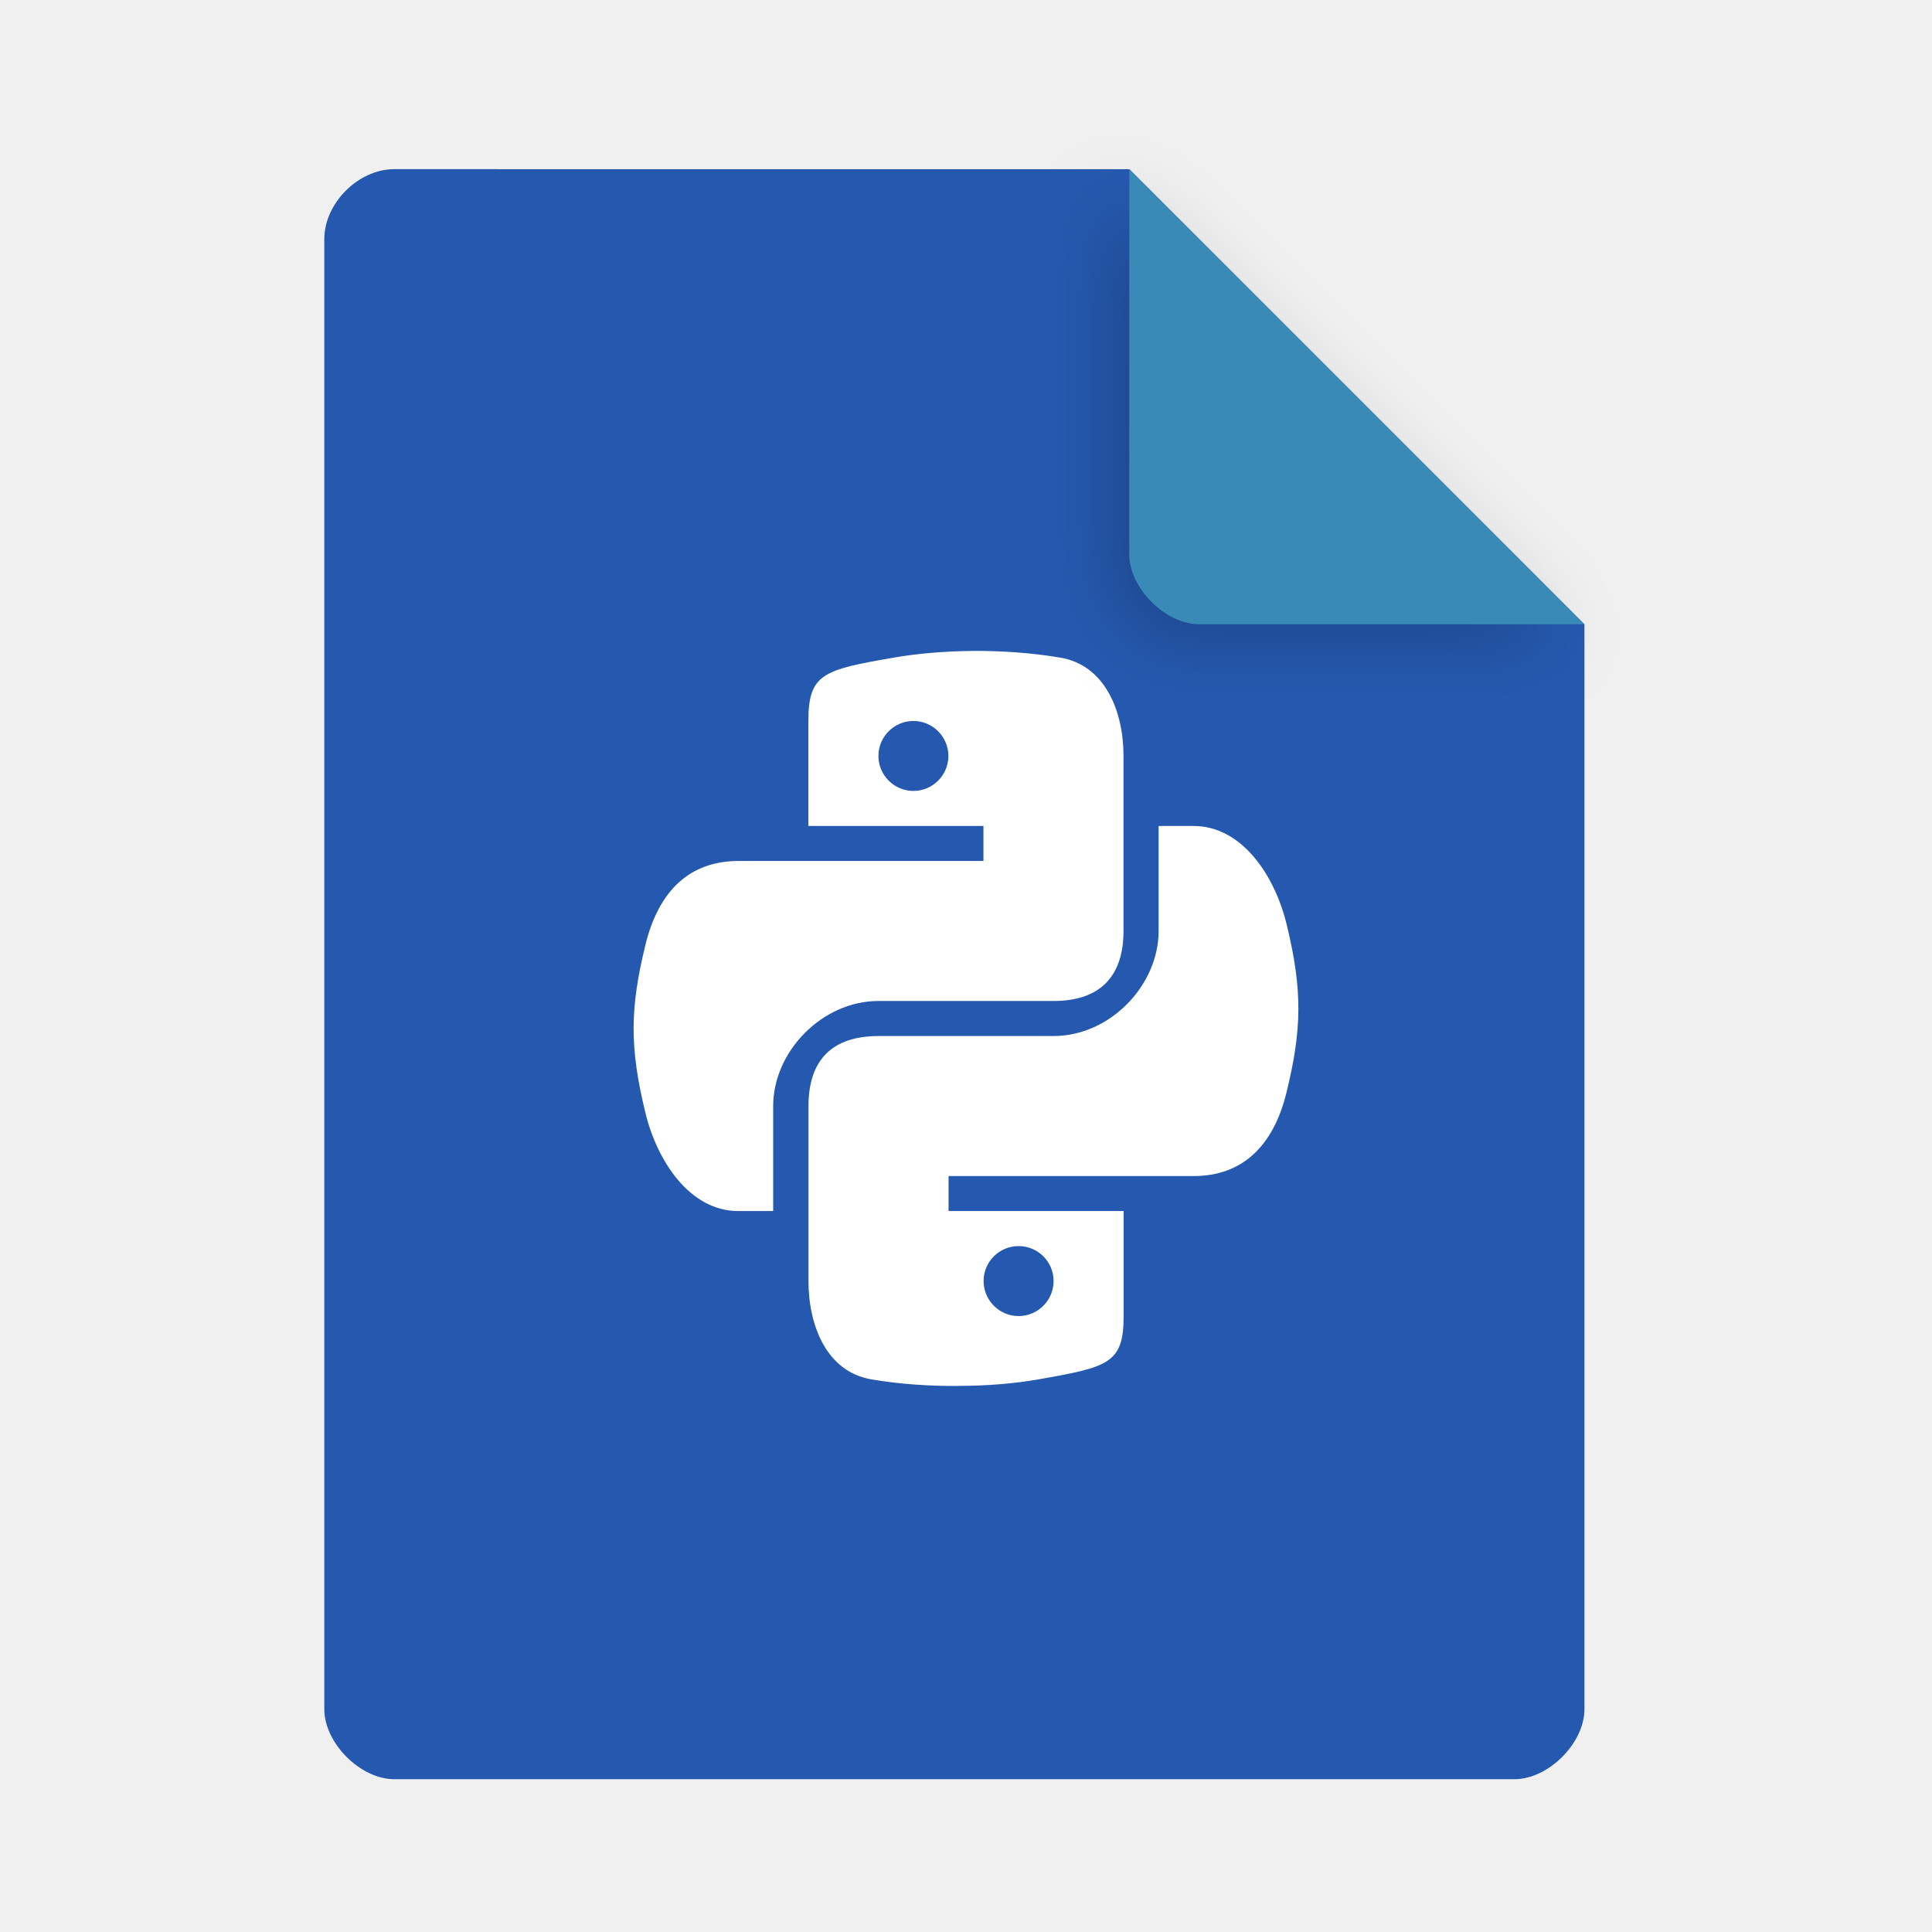
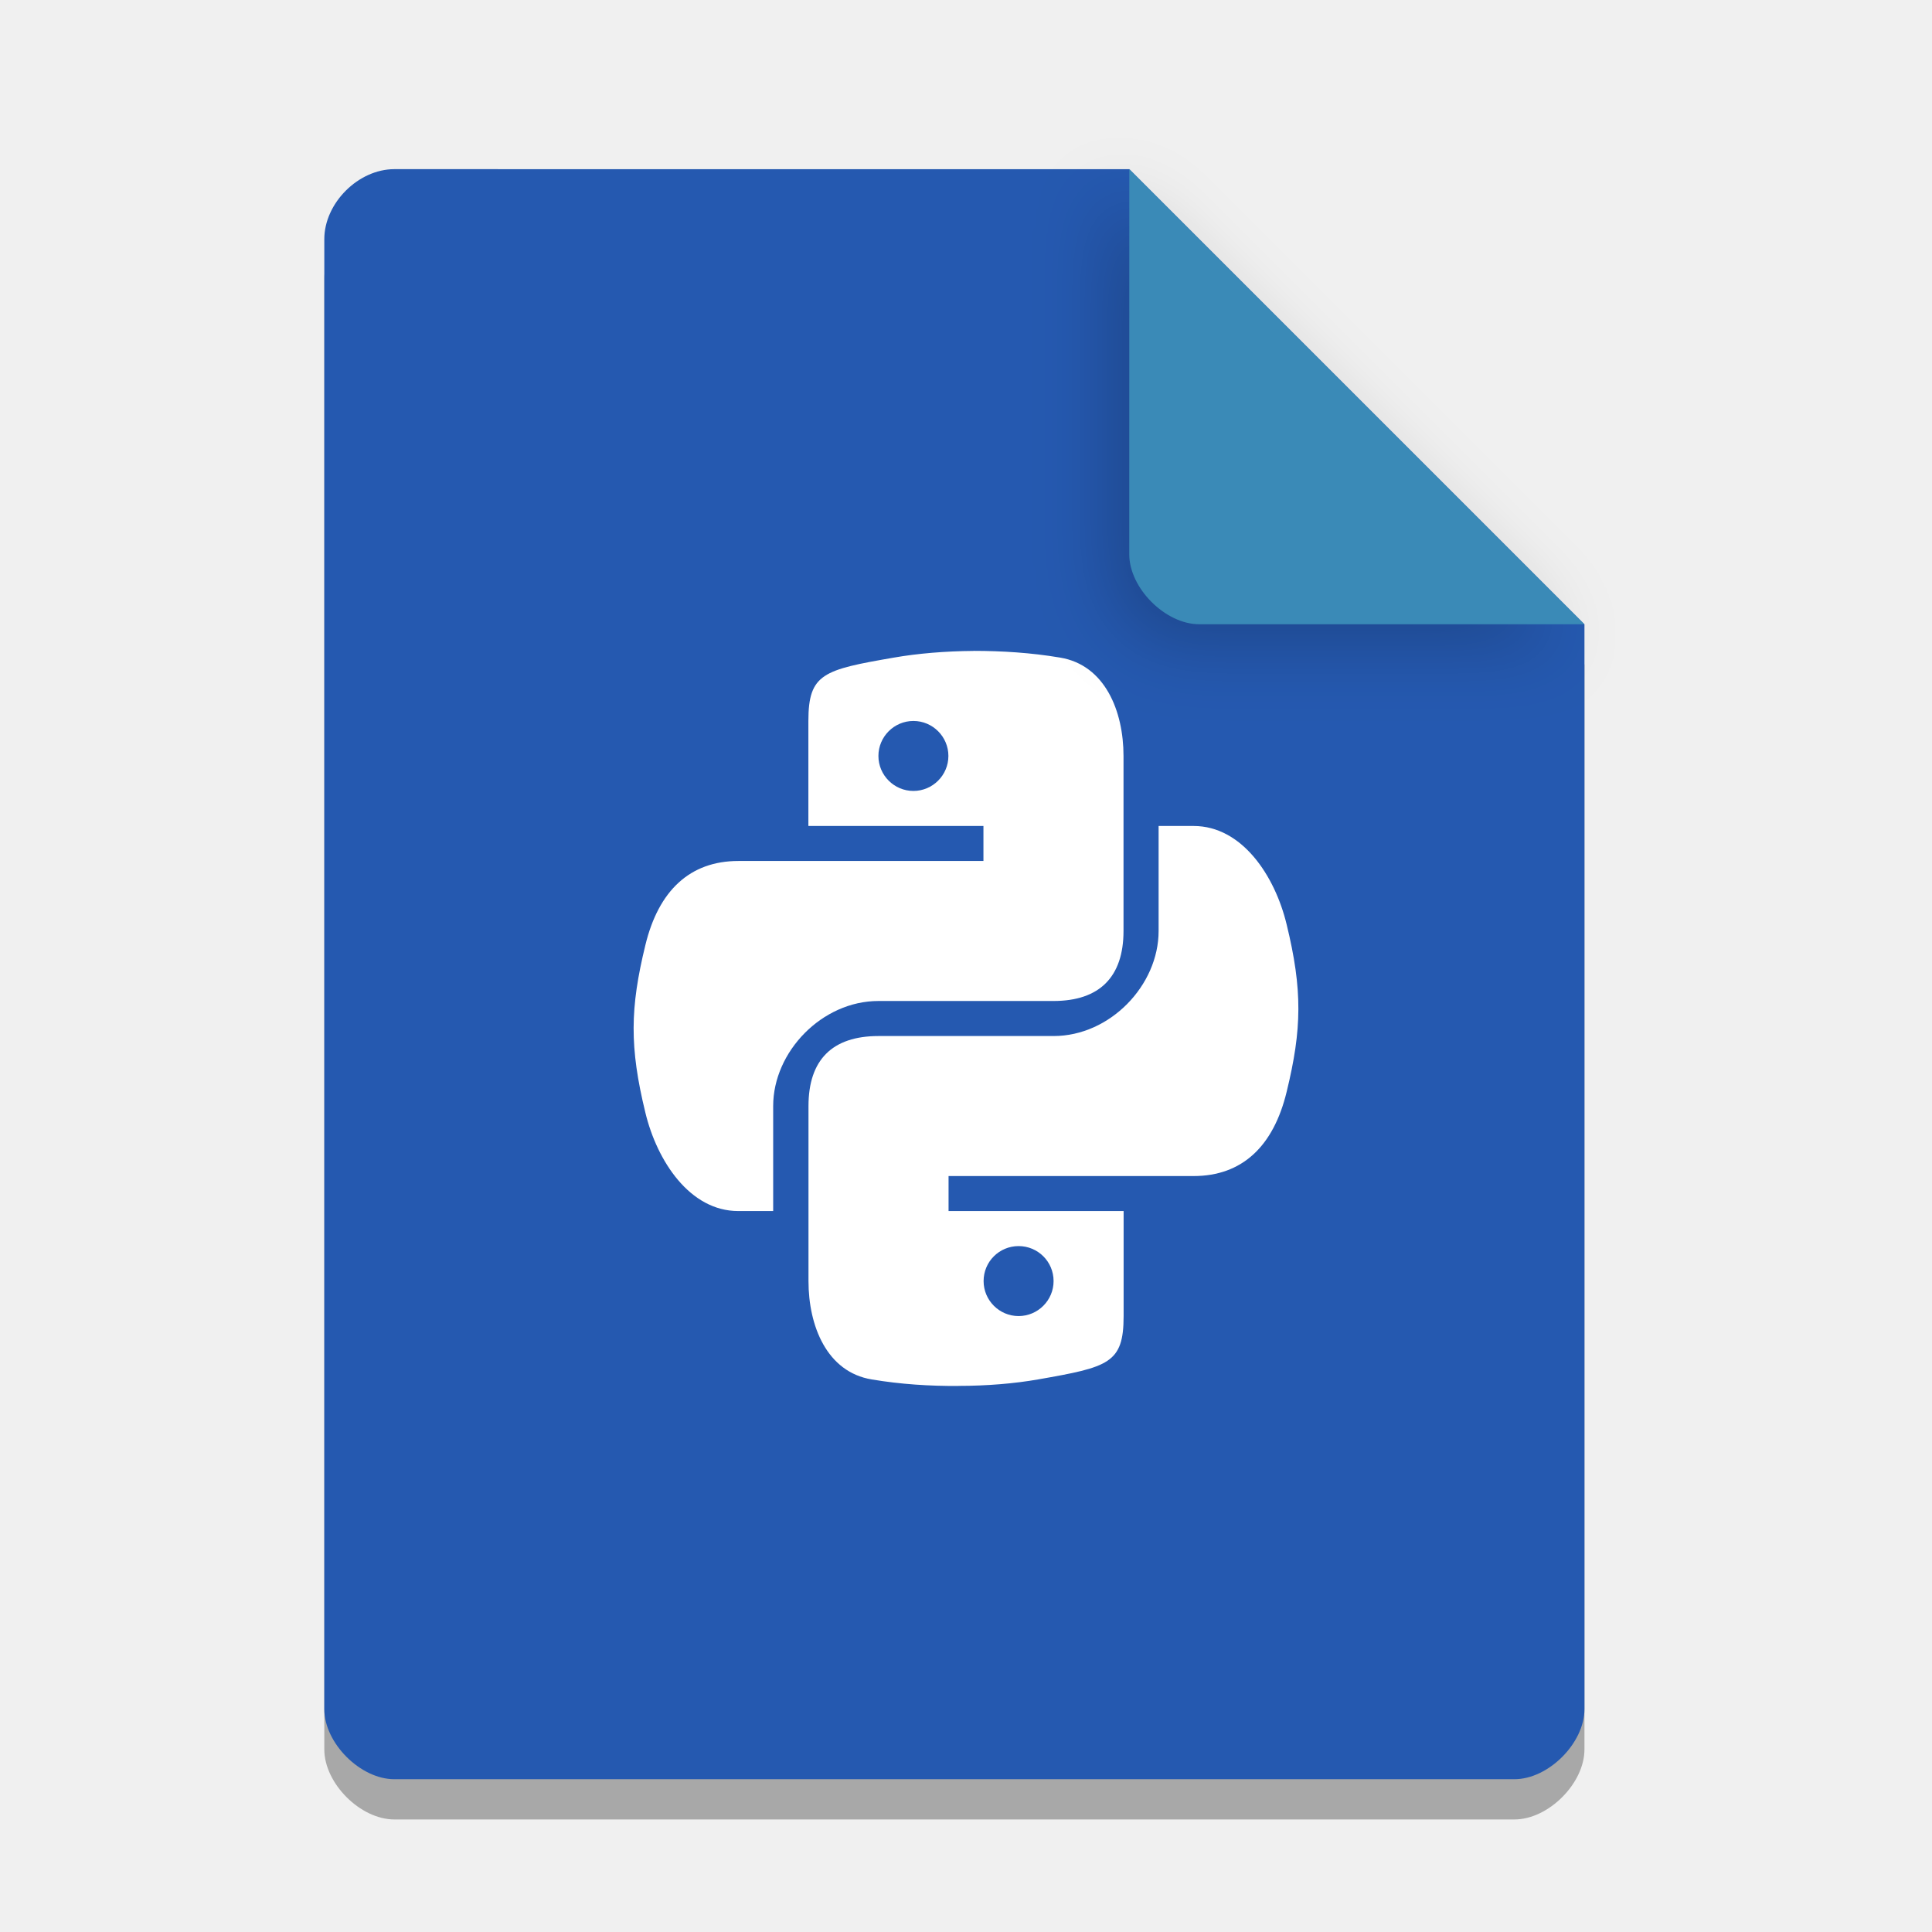
<svg xmlns="http://www.w3.org/2000/svg" width="36pt" height="36pt" version="1.1" viewBox="0 0 36 36">
  <defs>
    <filter id="a" x="-.192" y="-.192" width="1.384" height="1.384" color-interpolation-filters="sRGB">
      <feGaussianBlur stdDeviation="0.678" />
    </filter>
  </defs>
+   <path d="m7.348 3.902c-0.672 0-1.305 0.633-1.305 1.305v27.391c0 0.633 0.672 1.305 1.305 1.305h20.871c0.633 0 1.305-0.672 1.305-1.305v-20.215l-8.48-8.48z" opacity=".3" />
  <path d="m7.348 3.152c-0.672 0-1.305 0.633-1.305 1.305v27.391c0 0.633 0.672 1.305 1.305 1.305h20.871c0.633 0 1.305-0.672 1.305-1.305v-20.215l-8.48-8.48z" fill="#2559b0" />
  <path d="m18.141 12.129c-0.527 0.004-1.043 0.047-1.488 0.125-1.309 0.227-1.59 0.297-1.59 1.18v1.957h3.262v0.652h-4.566c-0.902 0-1.488 0.551-1.734 1.57-0.285 1.168-0.297 1.898 0 3.117 0.219 0.91 0.832 1.836 1.73 1.836h0.652v-1.957c0-1.012 0.91-1.957 1.961-1.957h3.262c0.859 0 1.305-0.449 1.305-1.305v-3.262c0-0.832-0.344-1.695-1.184-1.832-0.531-0.09-1.082-0.125-1.609-0.125zm-1.121 1.305c0.359 0 0.652 0.293 0.652 0.652 0 0.359-0.293 0.652-0.652 0.652s-0.652-0.293-0.652-0.652c0-0.359 0.293-0.652 0.652-0.652z" fill="#fff" />
  <path d="m17.859 25.824c0.527 0 1.043-0.043 1.488-0.121 1.309-0.23 1.59-0.297 1.59-1.18v-1.957h-3.262v-0.652h4.566c0.902 0 1.488-0.551 1.734-1.57 0.285-1.168 0.297-1.898 0-3.117-0.219-0.91-0.832-1.836-1.734-1.836h-0.652v1.957c0 1.012-0.906 1.957-1.957 1.957h-3.262c-0.863 0-1.305 0.445-1.305 1.305v3.262c0 0.832 0.34 1.695 1.18 1.832 0.535 0.09 1.082 0.125 1.613 0.121zm1.121-1.301c-0.359 0-0.652-0.293-0.652-0.652 0-0.363 0.293-0.652 0.652-0.652s0.652 0.289 0.652 0.652c0 0.359-0.293 0.652-0.652 0.652z" fill="#fff" />
  <path d="m20.668 3.527 8.48 8.48h-7.176c-0.633 0-1.305-0.672-1.305-1.305z" filter="url(#a)" opacity=".2" />
  <path d="m21.043 3.152 8.48 8.48h-7.176c-0.633 0-1.305-0.672-1.305-1.305z" fill="#3a8ab7" />
</svg>
